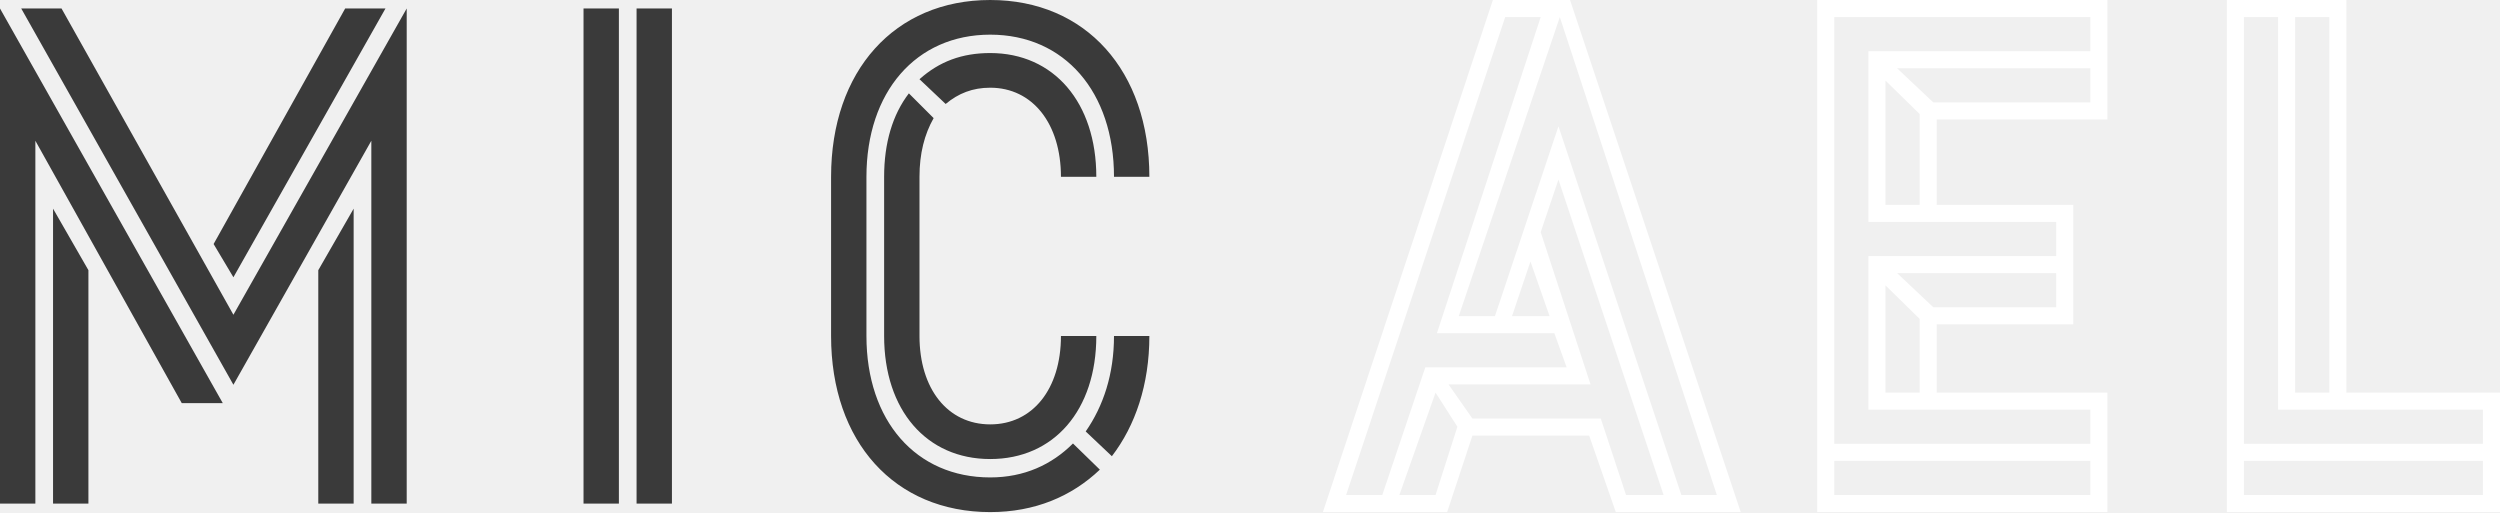
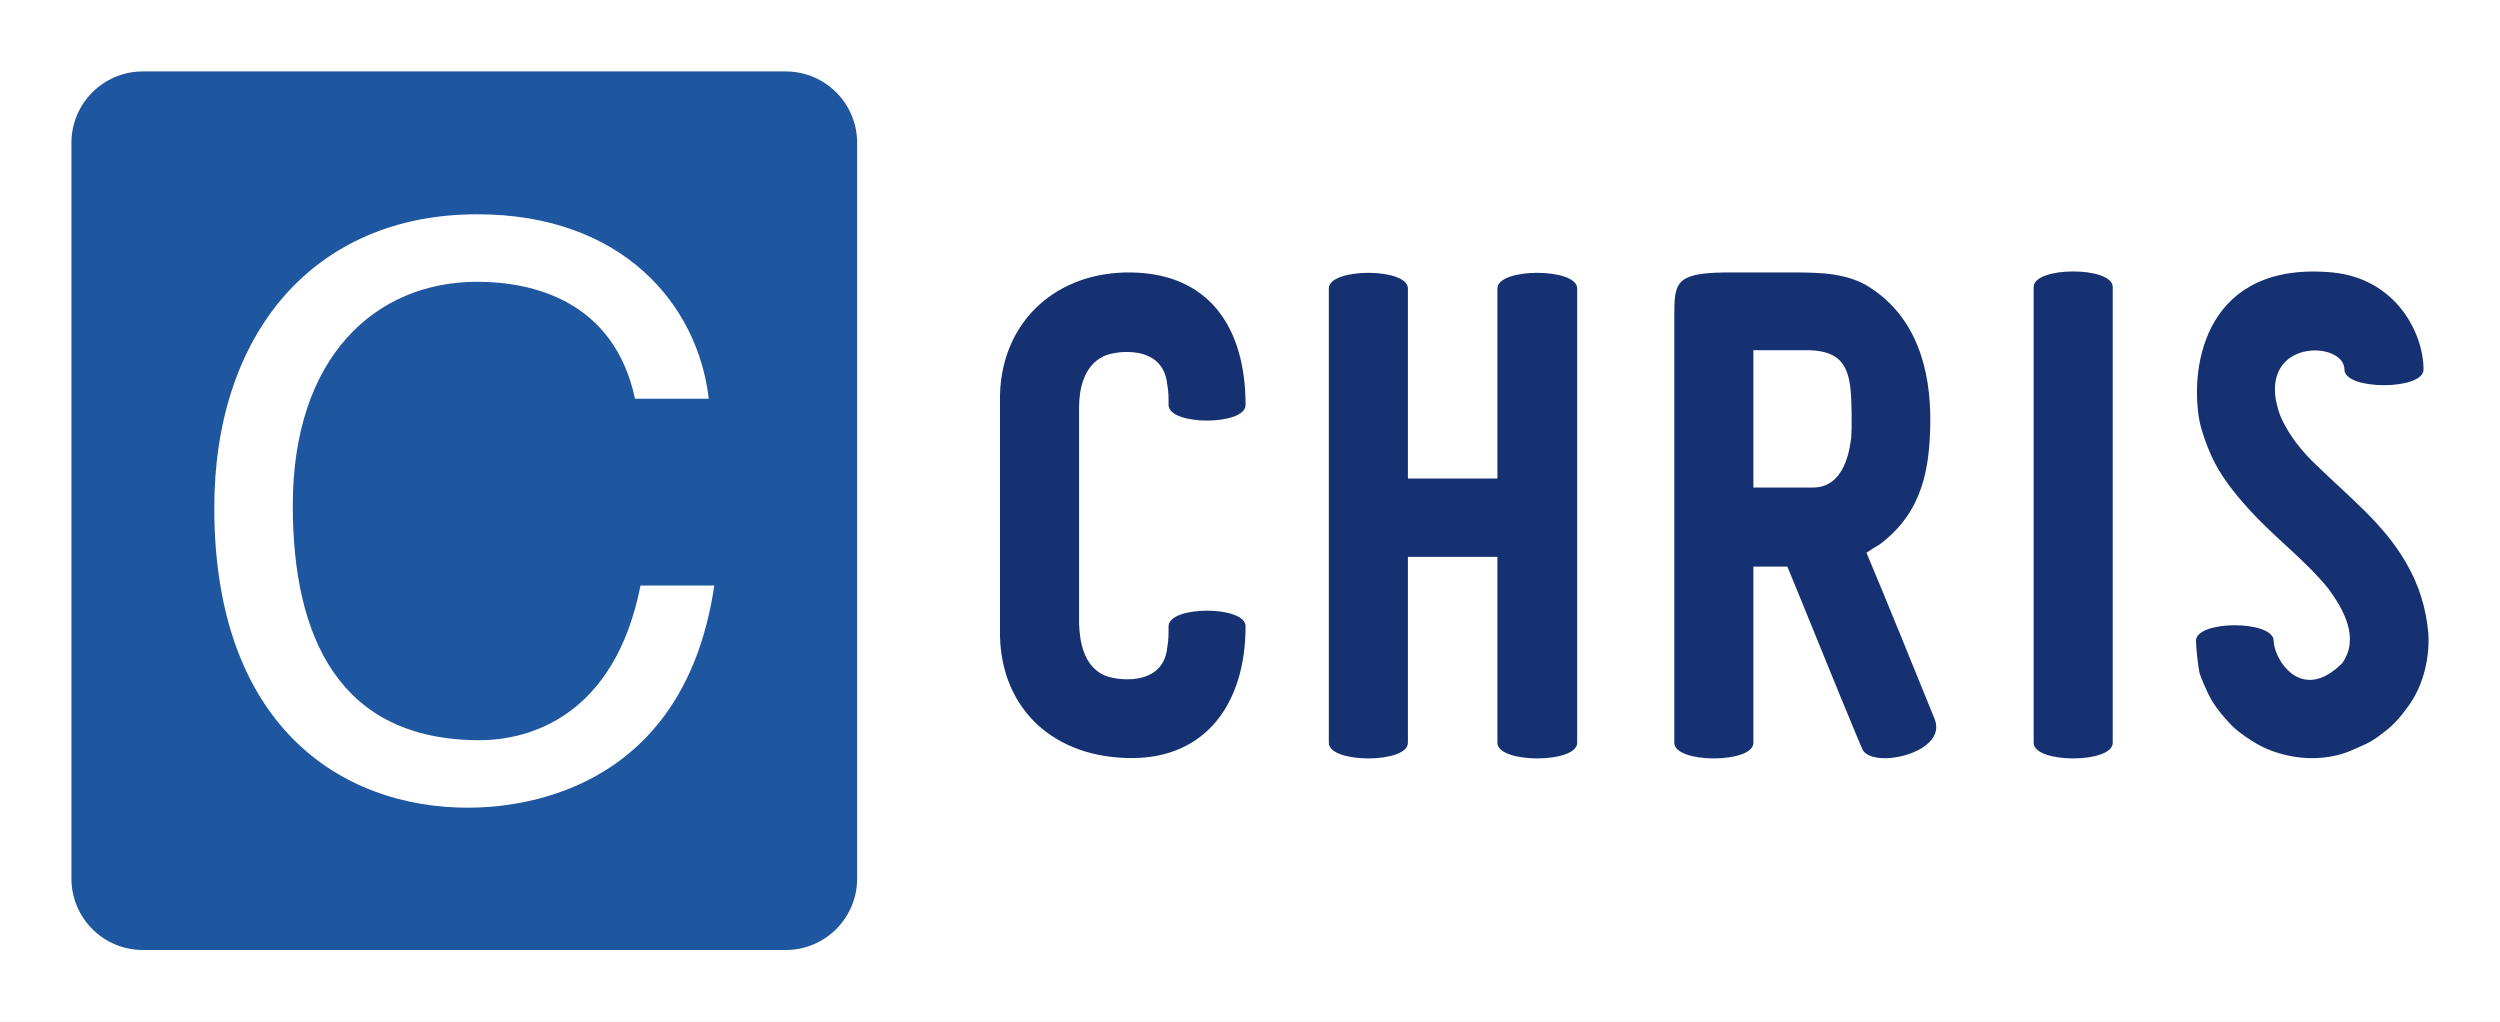
- <svg xmlns="http://www.w3.org/2000/svg" width="175.752" height="36" viewBox="0 0 175.752 36" class="css-1j8o68f" version="1.1" id="svg9">
-   <defs id="SvgjsDefs3689" />
-   <g id="SvgjsG3690" featurekey="nameLeftFeature-0" transform="matrix(2.486188,0,0,2.486188,-6.21547,-13.07735)" fill="#3a3a3a">
-     <path d="M7.64 16.66 l-4.14 -7.42 l0 10.26 l-1 0 l0 -14 l6.3 11.16 l-1.16 0 z M14 19.5 l-1 0 l0 -10.26 l-3.9 6.9 l-6 -10.64 l1.14 0 l4.86 8.66 l4.9 -8.66 l0 14 z M12.26 5.5 l1.14 0 l-4.3 7.6 l-0.56 -0.94 z M5 19.5 l-1 0 l0 -8.34 l1 1.74 l0 6.6 z M11.5 19.5 l0 -6.6 l1 -1.74 l0 8.34 l-1 0 z M19 5.5 l1 0 l0 14 l-1 0 l0 -14 z M20.5 5.5 l1 0 l0 14 l-1 0 l0 -14 z M26 10.26 c0 -3 1.8 -5 4.5 -5 s4.5 2 4.5 5 l-1 0 c0 -2.4 -1.4 -4.02 -3.5 -4.02 s-3.5 1.62 -3.5 4.02 l0 4.5 c0 2.4 1.4 4 3.5 4 c0.96 0 1.74 -0.36 2.34 -0.96 l0.76 0.74 c-0.8 0.76 -1.84 1.2 -3.1 1.2 c-2.7 0 -4.5 -1.98 -4.5 -4.98 l0 -4.5 z M30.5 7.74 c-0.5 0 -0.9 0.16 -1.26 0.46 l-0.74 -0.7 c0.56 -0.5 1.2 -0.74 2 -0.74 c1.8 0 3 1.4 3 3.5 l-1 0 c0 -1.5 -0.8 -2.52 -2 -2.52 z M30.5 17.26 c1.2 0 2 -1 2 -2.5 l1 0 c0 2.1 -1.2 3.48 -3 3.48 s-3 -1.38 -3 -3.48 l0 -4.5 c0 -0.96 0.24 -1.76 0.7 -2.36 l0.7 0.7 c-0.26 0.46 -0.4 1 -0.4 1.66 l0 4.5 c0 1.5 0.8 2.5 2 2.5 z M35 14.76 c0 1.38 -0.4 2.54 -1.06 3.4 l-0.74 -0.7 c0.5 -0.72 0.8 -1.62 0.8 -2.7 l1 0 z" id="path3" />
-   </g>
-   <g id="SvgjsG3691" featurekey="nameRightFeature-0" transform="matrix(2.4,0,0,2.4,92.376,-12)" fill="#ffffff">
-     <path d="M4.64 17.76 l-0.74 2.24 l-3.64 0 l4.98 -15 l2.26 0 l5 15 l-3.66 0 l-0.78 -2.24 l-3.42 0 z M3.6 14.76 l3.04 -9.26 l-1.04 0 l-4.66 14 l1.06 0 l1.26 -3.74 l4.14 0 l-0.36 -1 l-3.44 0 z M7.16 8.7 l3.6 10.8 l1.04 0 l-4.6 -14 l-2.96 8.76 l1.06 0 z M3.94 16.26 l0.7 1 l3.76 0 l0.74 2.24 l1.1 0 l-3.08 -9.24 l-0.52 1.54 l1.46 4.46 l-4.16 0 z M6.34 12.66 l-0.54 1.6 l1.1 0 z M4.2 17.5 l-0.64 -1 l-1.06 3 l1.06 0 z M18.24 14.5 l0 2 l5 0 l0 3.5 l-8.5 0 l0 -15 l8.5 0 l0 3.5 l-5 0 l0 2.5 l4 0 l0 3.5 l-4 0 z M15.24 5.5 l0 12.5 l7.5 0 l0 -1 l-6.5 0 l0 -4.5 l5.5 0 l0 -1 l-5.5 0 l0 -5 l6.5 0 l0 -1 l-7.5 0 z M22.74 7 l-5.66 0 l1.06 1 l4.6 0 l0 -1 z M16.74 11 l1 0 l0 -2.66 l-1 -0.98 l0 3.64 z M21.74 13 l-4.66 0 l1.06 1 l3.6 0 l0 -1 z M16.74 16.5 l1 0 l0 -2.16 l-1 -0.98 l0 3.14 z M22.74 18.5 l-7.5 0 l0 1 l7.5 0 l0 -1 z M30.24 5 l0 11.5 l4.5 0 l0 3.5 l-8 0 l0 -15 l3.5 0 z M27.24 18 l7 0 l0 -1 l-6 0 l0 -11.5 l-1 0 l0 12.5 z M28.74 16.5 l1 0 l0 -11 l-1 0 l0 11 z M34.24 18.5 l-7 0 l0 1 l7 0 l0 -1 z" id="path6" />
+ <svg xmlns="http://www.w3.org/2000/svg" version="1.1" width="3181.818" height="1300" viewBox="0 0 3181.818 1300">
+   <rect fill="#ffffff" width="3181.818" height="1300" />
+   <g transform="scale(9.090909) translate(10, 10)">
+     <defs id="SvgjsDefs2531" />
+     <g id="SvgjsG2532" featureKey="symbolGroupContainer" transform="matrix(1,0,0,1,0,0)" fill="#1e56a0">
+       <rect width="110" height="123" rx="10" ry="10" />
+     </g>
+     <g id="SvgjsG2533" featureKey="monogramFeature-0" transform="matrix(5.494506,0,0,5.494506,15.16484,-8.901098)" fill="#ffffff">
+       <path d="M13.48 9.96 l-1.88 0 c-0.54 -2.52 -2.64 -2.98 -4.02 -2.98 c-2.6 0 -4.7 1.92 -4.7 5.7 c0 3.38 1.2 5.98 4.76 5.98 c1.26 0 3.44 -0.6 4.1 -3.94 l1.88 0 c-0.8 5.42 -5.2 5.66 -6.28 5.66 c-3.26 0 -6.46 -2.12 -6.46 -7.64 c0 -4.42 2.52 -7.48 6.7 -7.48 c3.7 0 5.62 2.3 5.9 4.7 z" />
+     </g>
+     <g id="SvgjsG2534" featureKey="XAPJzK-0" transform="matrix(4.856081,0,0,4.856081,123.2015,-0.990803)" fill="#163172">
+       <path d="M6.26 16.2 c0 -0.6 2.22 -0.6 2.22 0 c0 2.24 -1.16 3.8 -3.28 3.8 c-2.22 0 -3.74 -1.38 -3.8 -3.5 l0 -0.04 l0 -6.9 l0 -0.04 c0.06 -2.14 1.66 -3.56 3.8 -3.52 c2.24 0.04 3.28 1.6 3.28 3.82 c0 0.6 -2.22 0.6 -2.22 0 c0 -0.22 0 -0.4 -0.04 -0.6 c-0.12 -1.18 -1.54 -0.96 -1.84 -0.8 c-0.58 0.28 -0.7 0.98 -0.7 1.46 l0 6.26 c0.02 0.48 0.12 1.18 0.7 1.46 c0.3 0.16 1.72 0.38 1.84 -0.78 c0.04 -0.2 0.04 -0.4 0.04 -0.62 z M15.74 11.94 l0 -5.48 c0 -0.6 2.3 -0.6 2.3 0 l0 13.1 c0 0.6 -2.3 0.6 -2.3 0 l0 -5.36 l-2.58 0 l0 5.36 c0 0.6 -2.28 0.6 -2.28 0 l0 -13.1 c0 -0.6 2.28 -0.6 2.28 0 l0 5.48 l2.58 0 z M28.34 18.86 c0.42 1 -1.82 1.48 -2.08 0.88 l-0.12 -0.28 c-0.66 -1.58 -1.38 -3.38 -2.04 -4.98 l-0.98 0 l0 5.08 c0 0.6 -2.28 0.6 -2.28 0 l0 -12.3 c0 -0.94 0.02 -1.24 1.42 -1.26 l2.06 0 c0.72 0 1.52 0.02 2.14 0.42 c1.36 0.86 1.78 2.38 1.76 3.92 c-0.02 1.28 -0.2 2.56 -1.46 3.5 c-0.14 0.08 -0.26 0.16 -0.38 0.24 c0.64 1.52 1.34 3.26 1.96 4.78 z M23.12 12.2 l1.72 0 c0.92 0 1.06 -1.12 1.1 -1.44 c0.02 -0.22 0.02 -1.02 -0.02 -1.4 c-0.08 -0.74 -0.36 -1.12 -1.28 -1.12 l-1.52 0 l0 3.96 z M31.2 19.56 l0 -13.14 c0 -0.6 2.28 -0.6 2.28 0 l0 13.14 c0 0.6 -2.28 0.6 -2.28 0 z M42.58 16.42 c0.04 0.68 -0.14 1.44 -0.52 2 c-0.18 0.26 -0.38 0.52 -0.64 0.74 c-0.16 0.12 -0.32 0.26 -0.5 0.36 s-0.38 0.18 -0.56 0.26 c-0.6 0.26 -1.32 0.28 -1.94 0.12 c-0.32 -0.08 -0.62 -0.2 -0.9 -0.38 c-0.26 -0.16 -0.54 -0.36 -0.74 -0.6 c-0.22 -0.24 -0.42 -0.5 -0.56 -0.8 c-0.08 -0.18 -0.18 -0.38 -0.24 -0.58 c-0.04 -0.2 -0.1 -0.72 -0.1 -0.92 c0 -0.6 2.24 -0.6 2.24 0 c0 0.5 0.78 1.84 1.98 0.64 c0.5 -0.72 0.04 -1.54 -0.4 -2.14 c-0.68 -0.84 -1.56 -1.48 -2.28 -2.28 c-0.42 -0.46 -0.84 -0.98 -1.1 -1.56 c-0.14 -0.32 -0.26 -0.64 -0.34 -1 c-0.3 -1.66 0.22 -4.62 3.84 -4.28 c1.82 0.18 2.62 1.74 2.62 2.8 c0 0.6 -2.28 0.6 -2.28 0 c0 -0.8 -2.26 -0.9 -1.98 0.86 c0.04 0.18 0.08 0.36 0.16 0.54 c0.12 0.26 0.26 0.48 0.42 0.7 c0.2 0.26 0.4 0.48 0.64 0.7 c0.88 0.86 1.88 1.64 2.52 2.74 c0.38 0.64 0.6 1.34 0.66 2.08 z" />
+     </g>
  </g>
</svg>
